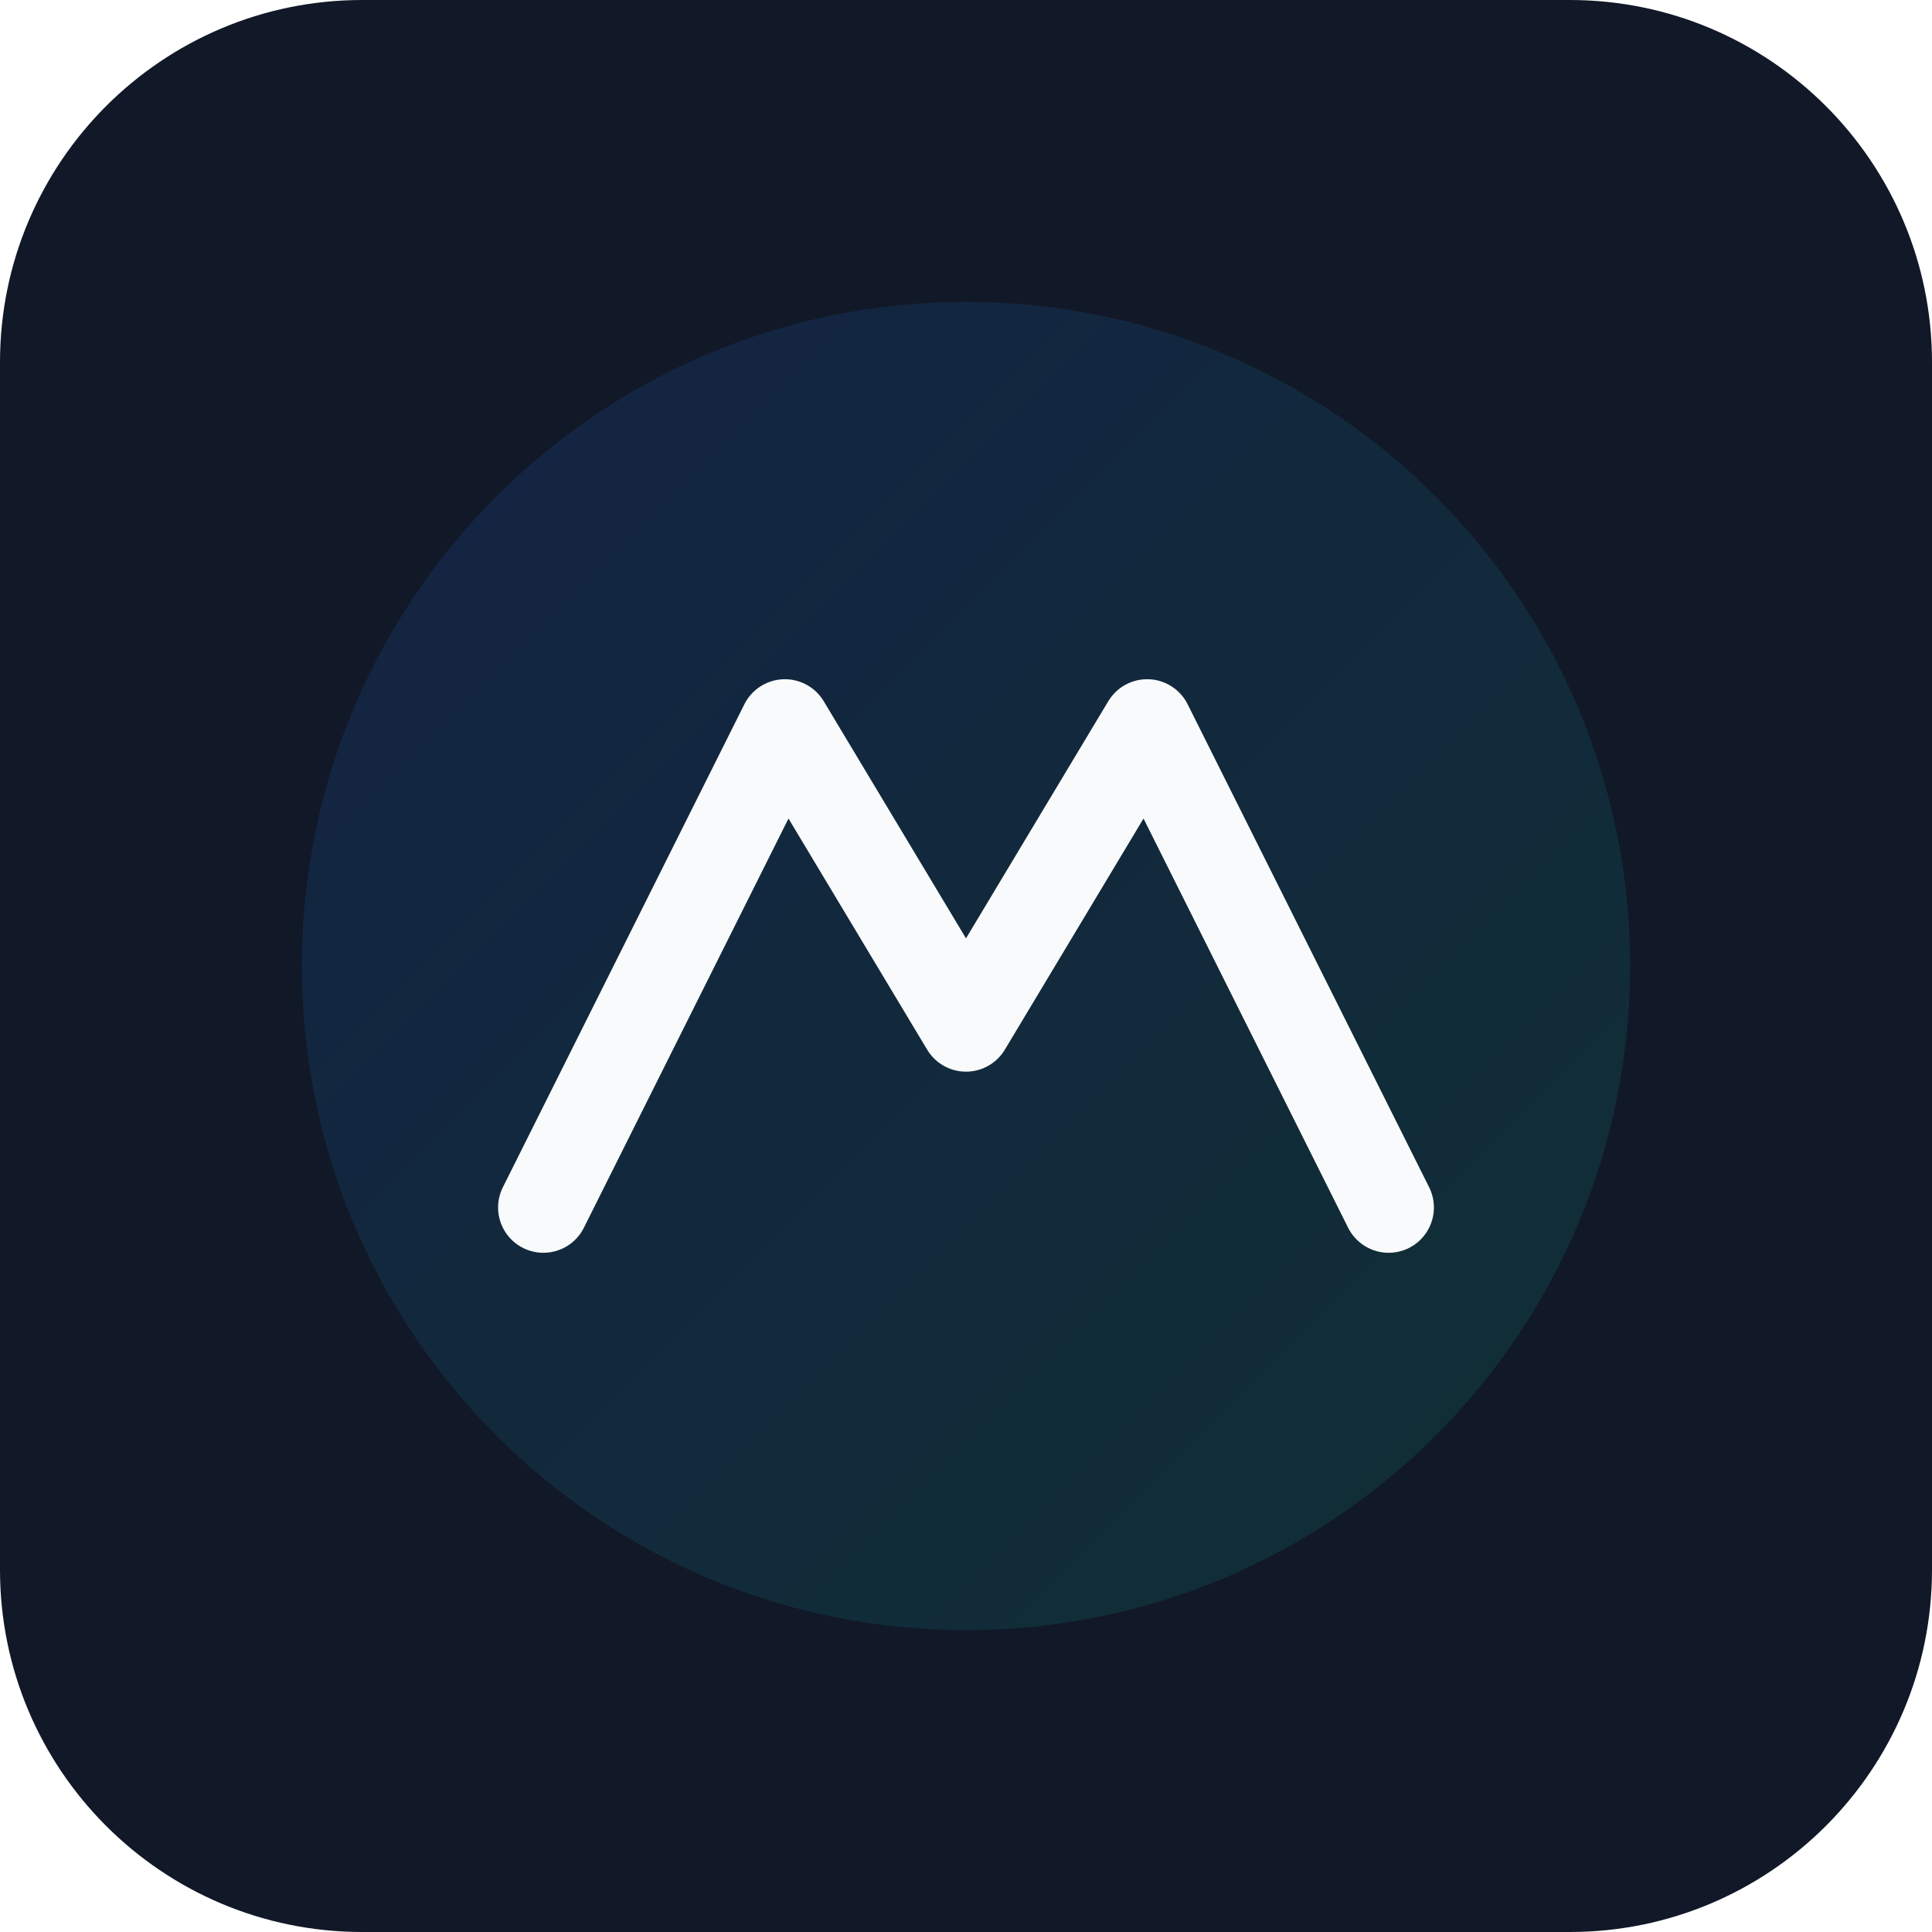
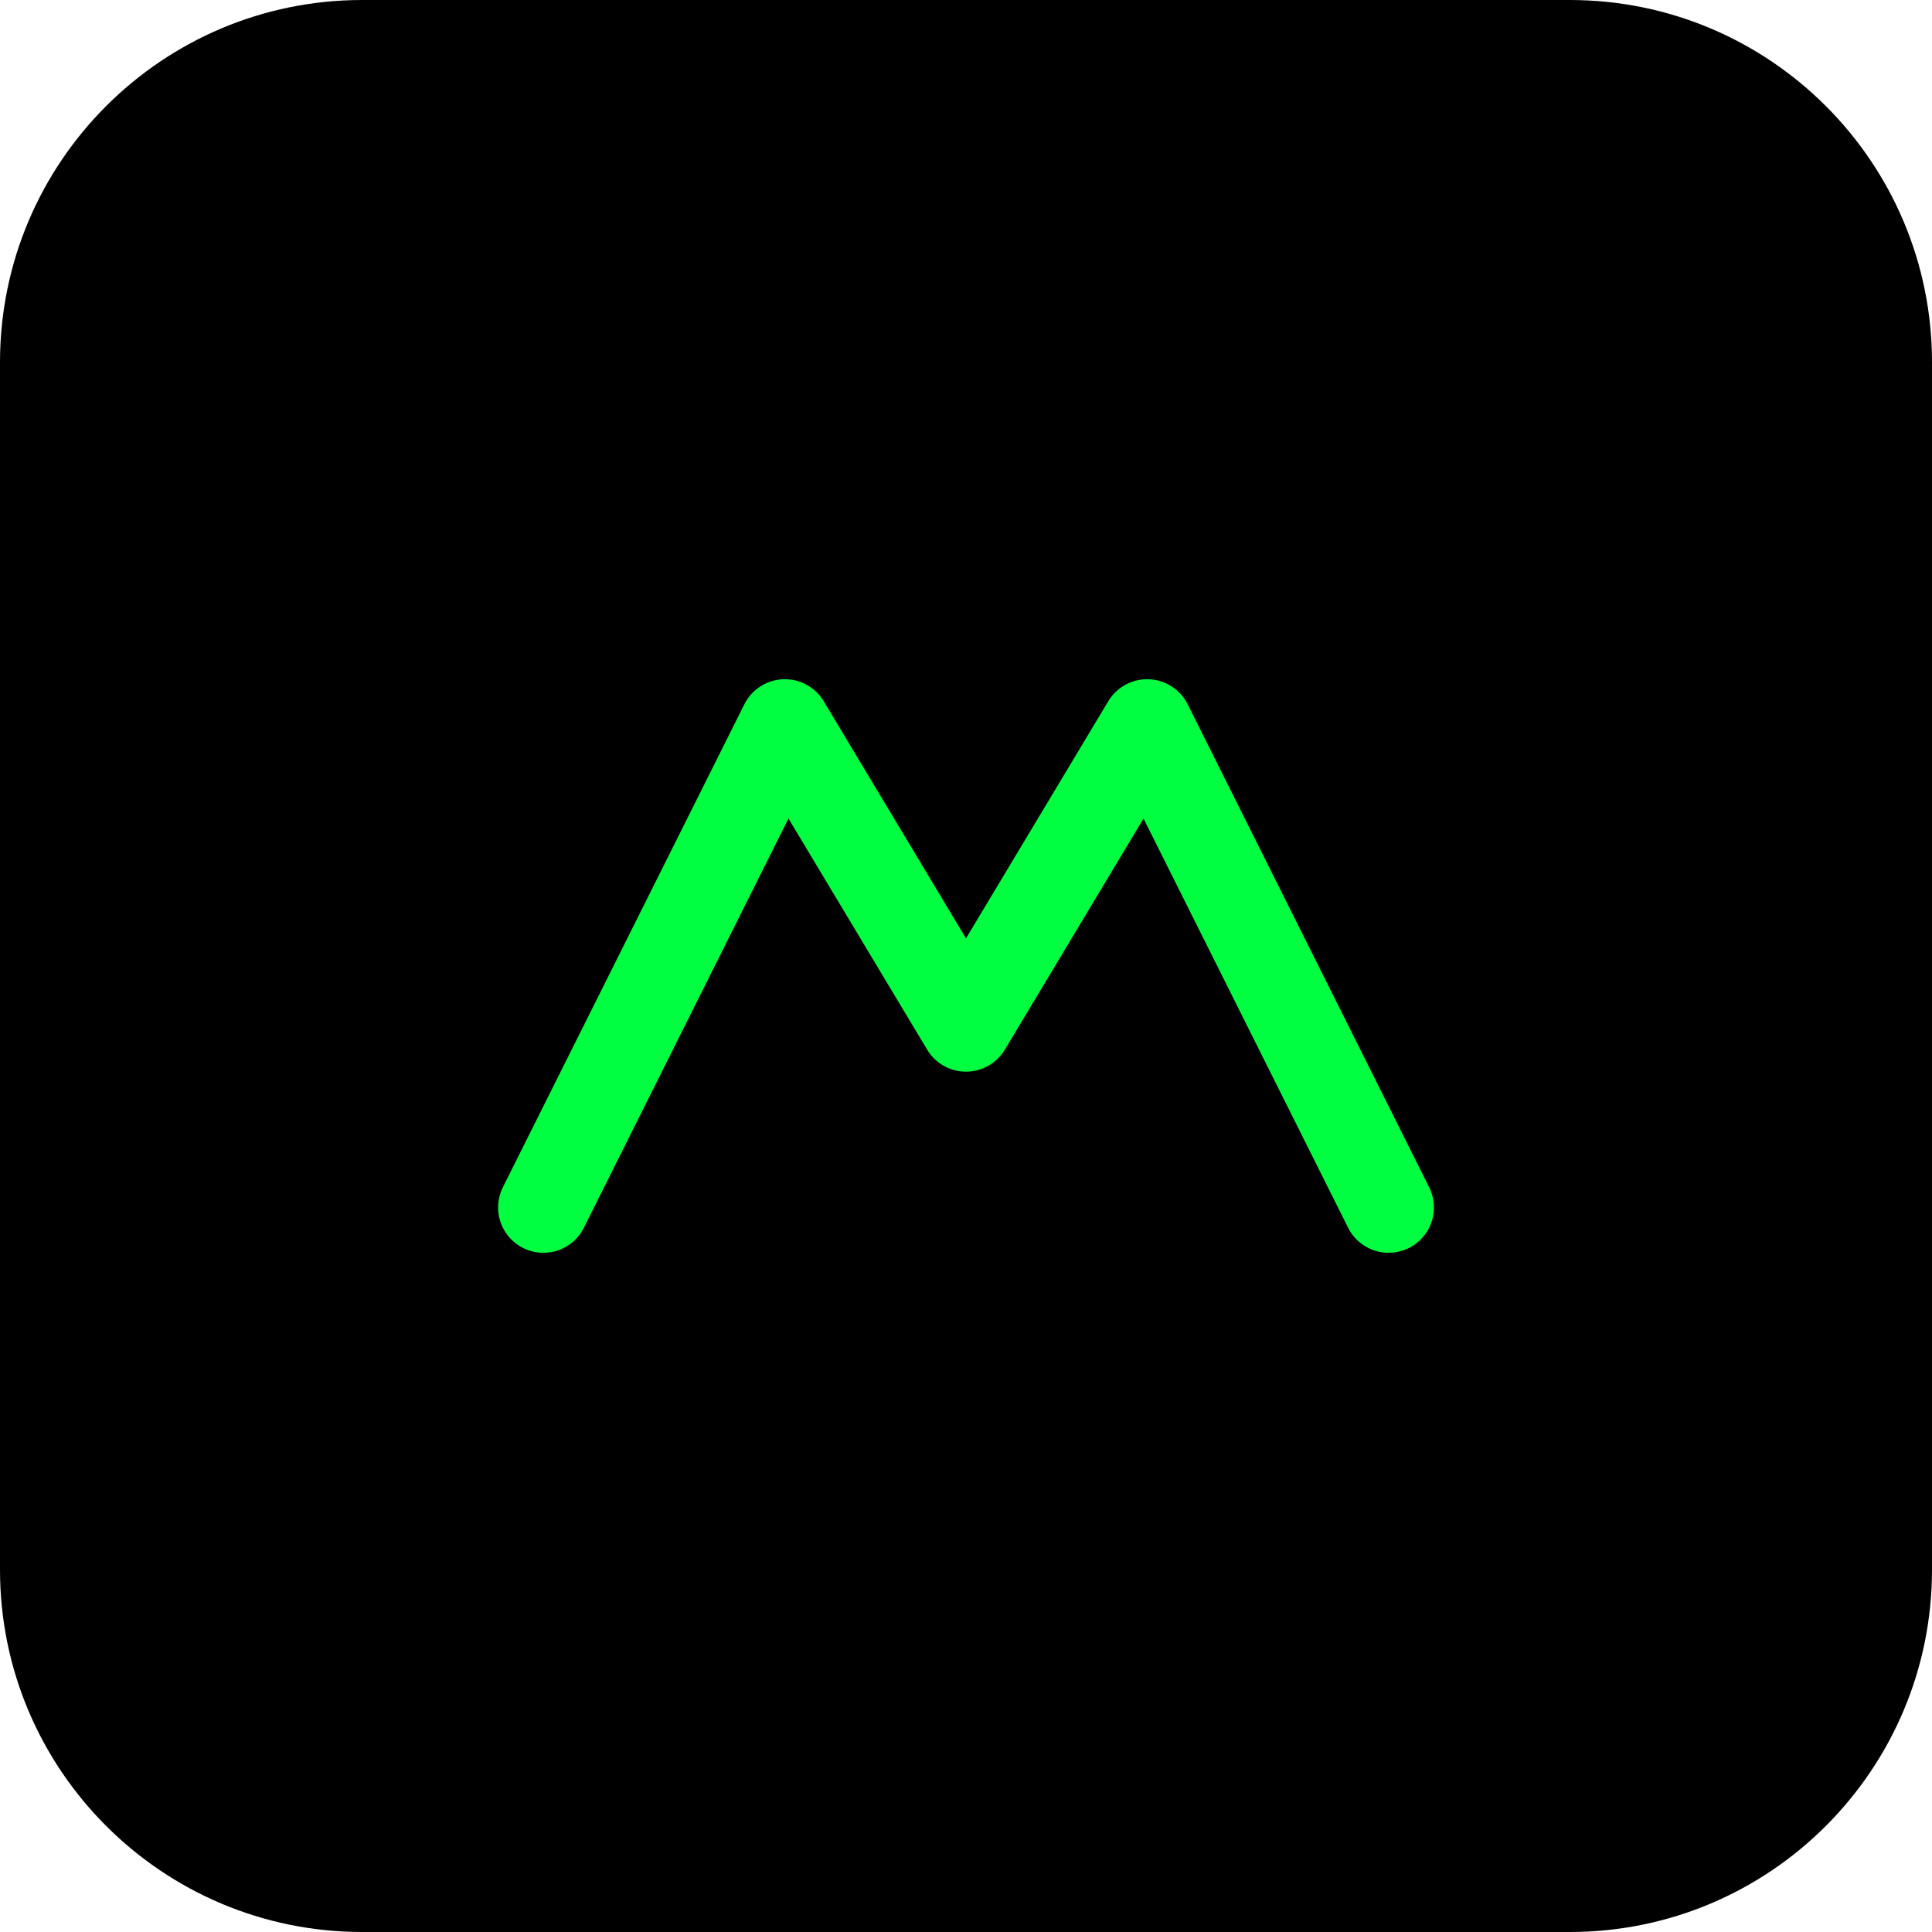
<svg xmlns="http://www.w3.org/2000/svg" viewBox="0 0 64 64">
  <defs>
    <linearGradient id="g" x1="0" y1="0" x2="1" y2="1">
      <stop offset="0%" stop-color="#2563EB" />
      <stop offset="100%" stop-color="#10B981" />
    </linearGradient>
  </defs>
-   <rect width="64" height="64" rx="12" fill="#111827" />
-   <circle cx="32" cy="32" r="22" fill="url(#g)" opacity="0.15" />
-   <path d="M18 40 L26 24 L32 34 L38 24 L46 40" stroke="#F9FAFB" stroke-width="3" fill="none" stroke-linecap="round" stroke-linejoin="round" />
+   <rect width="64" height="64" rx="12" fill="#000" />
+   <path d="M18 40 L26 24 L32 34 L38 24 L46 40" stroke="#00ff41" stroke-width="3" fill="none" stroke-linecap="round" stroke-linejoin="round" />
</svg>
